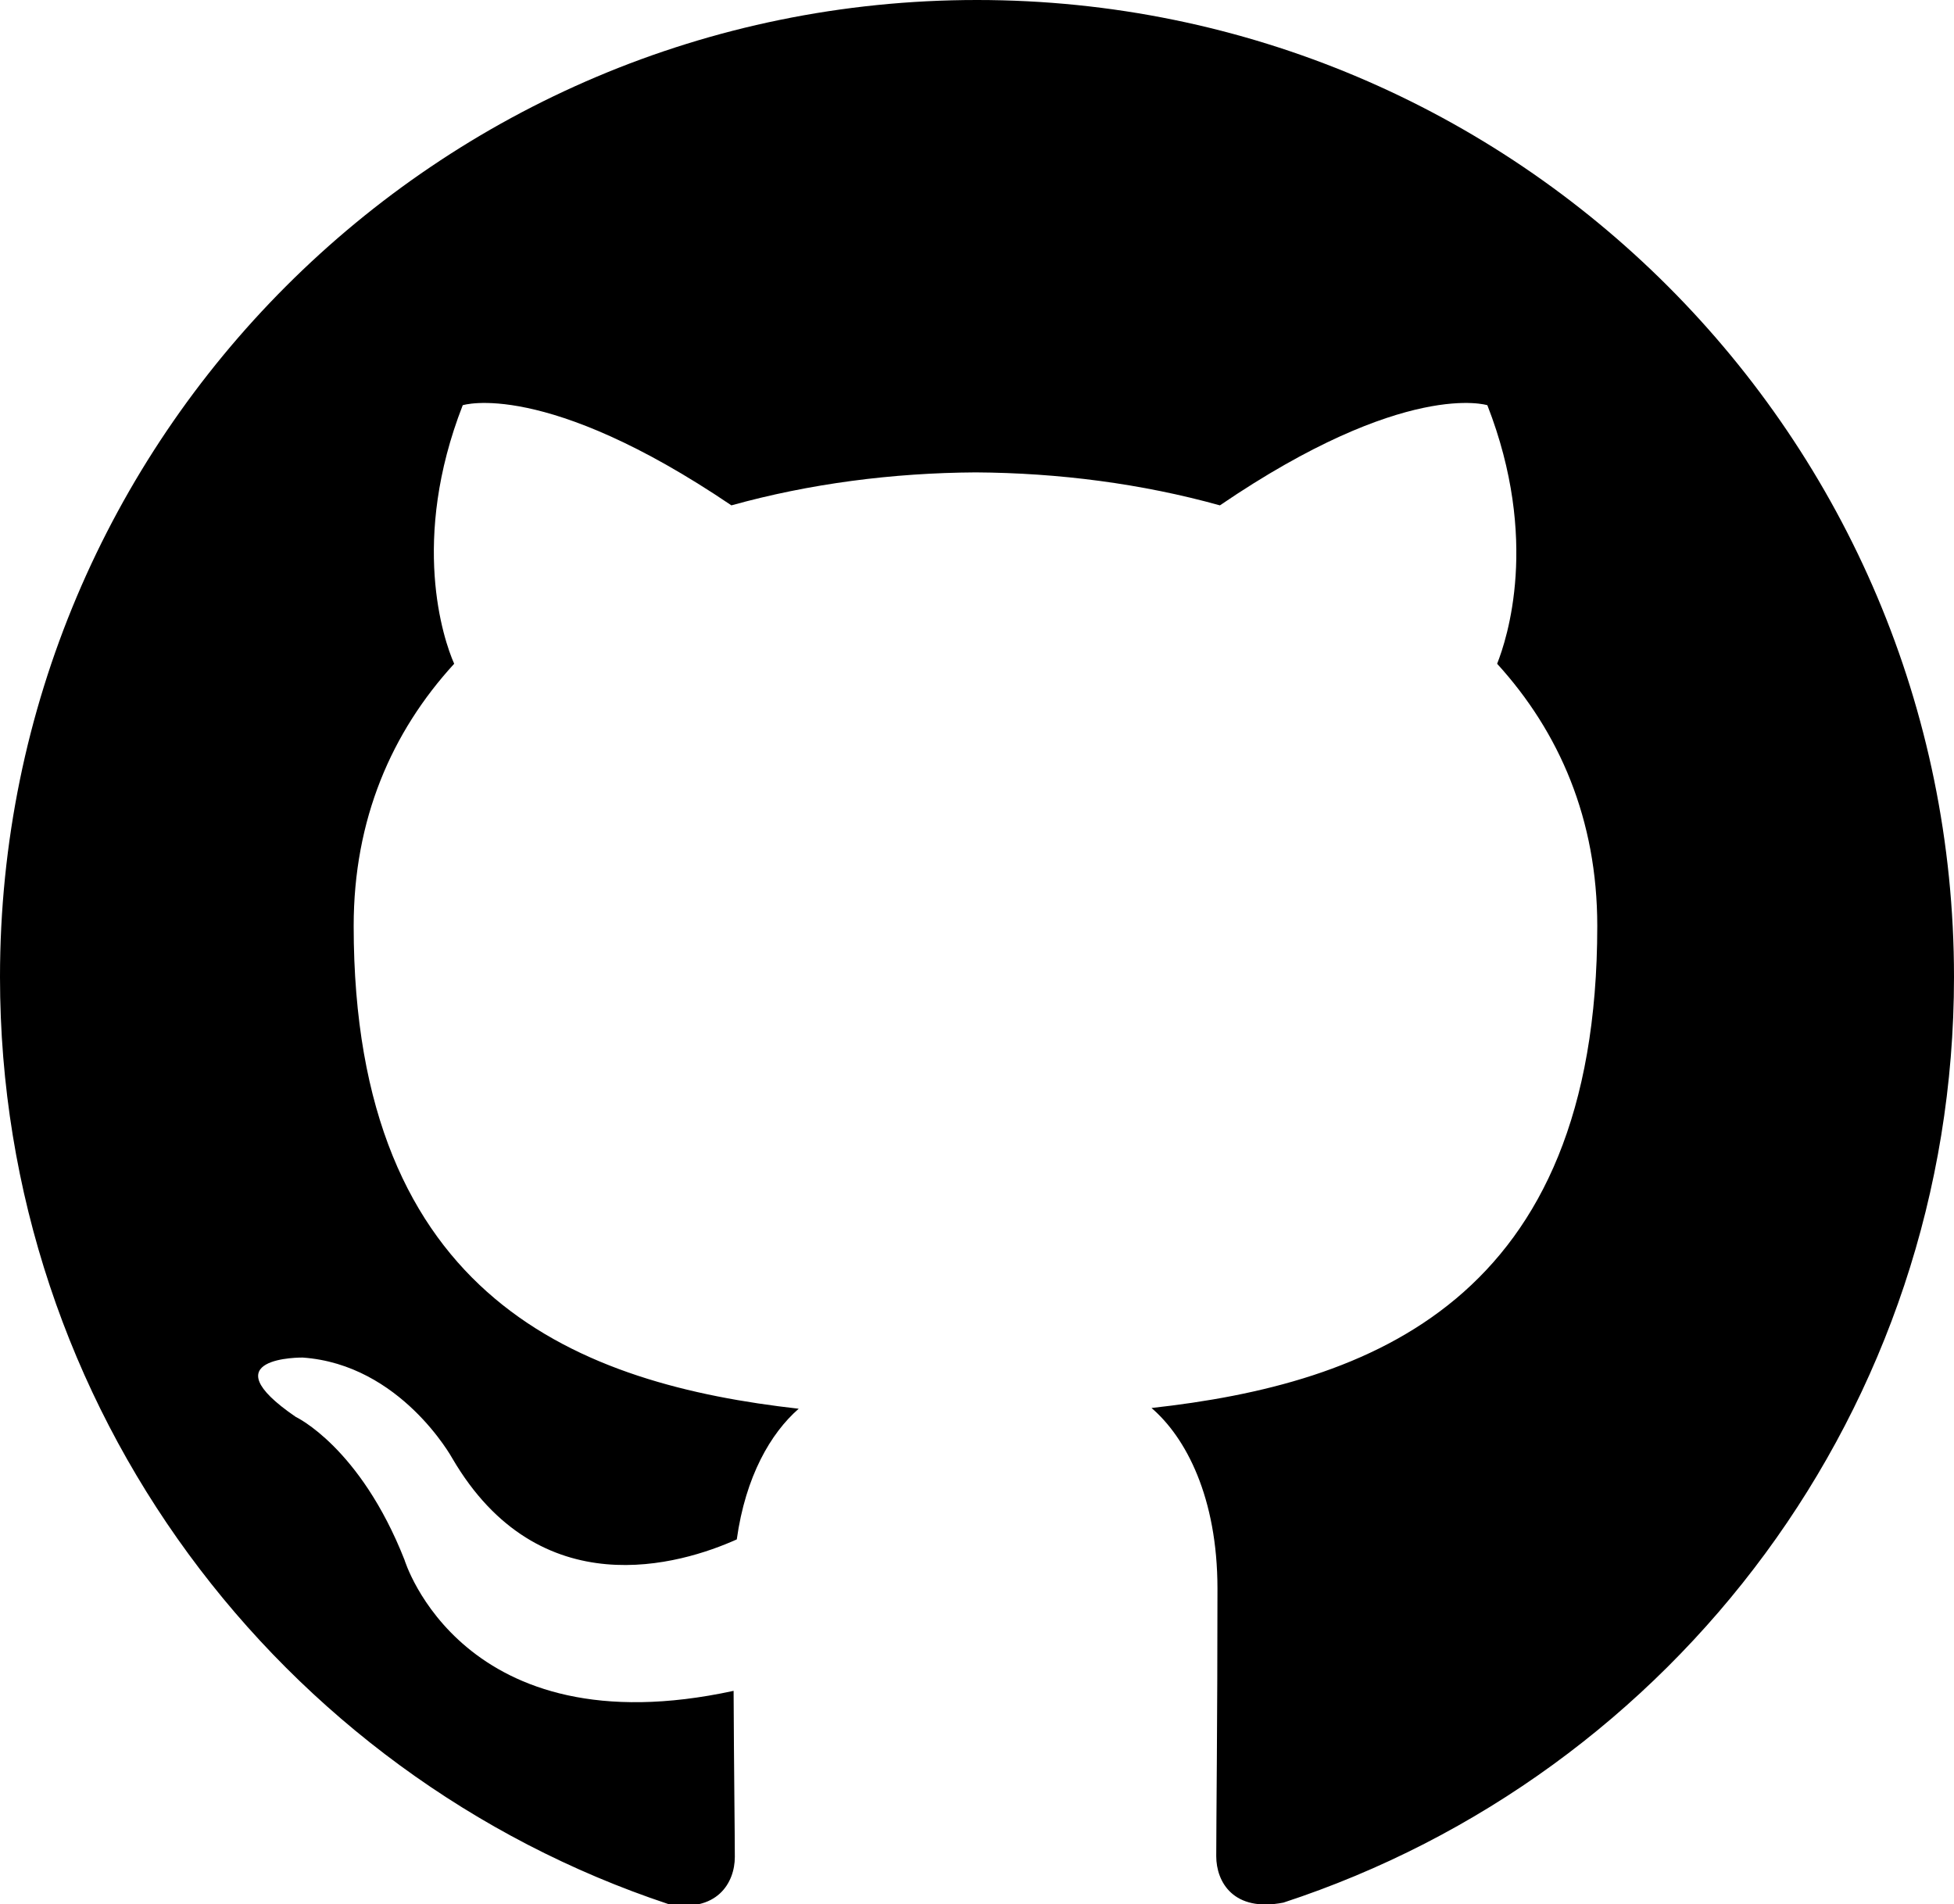
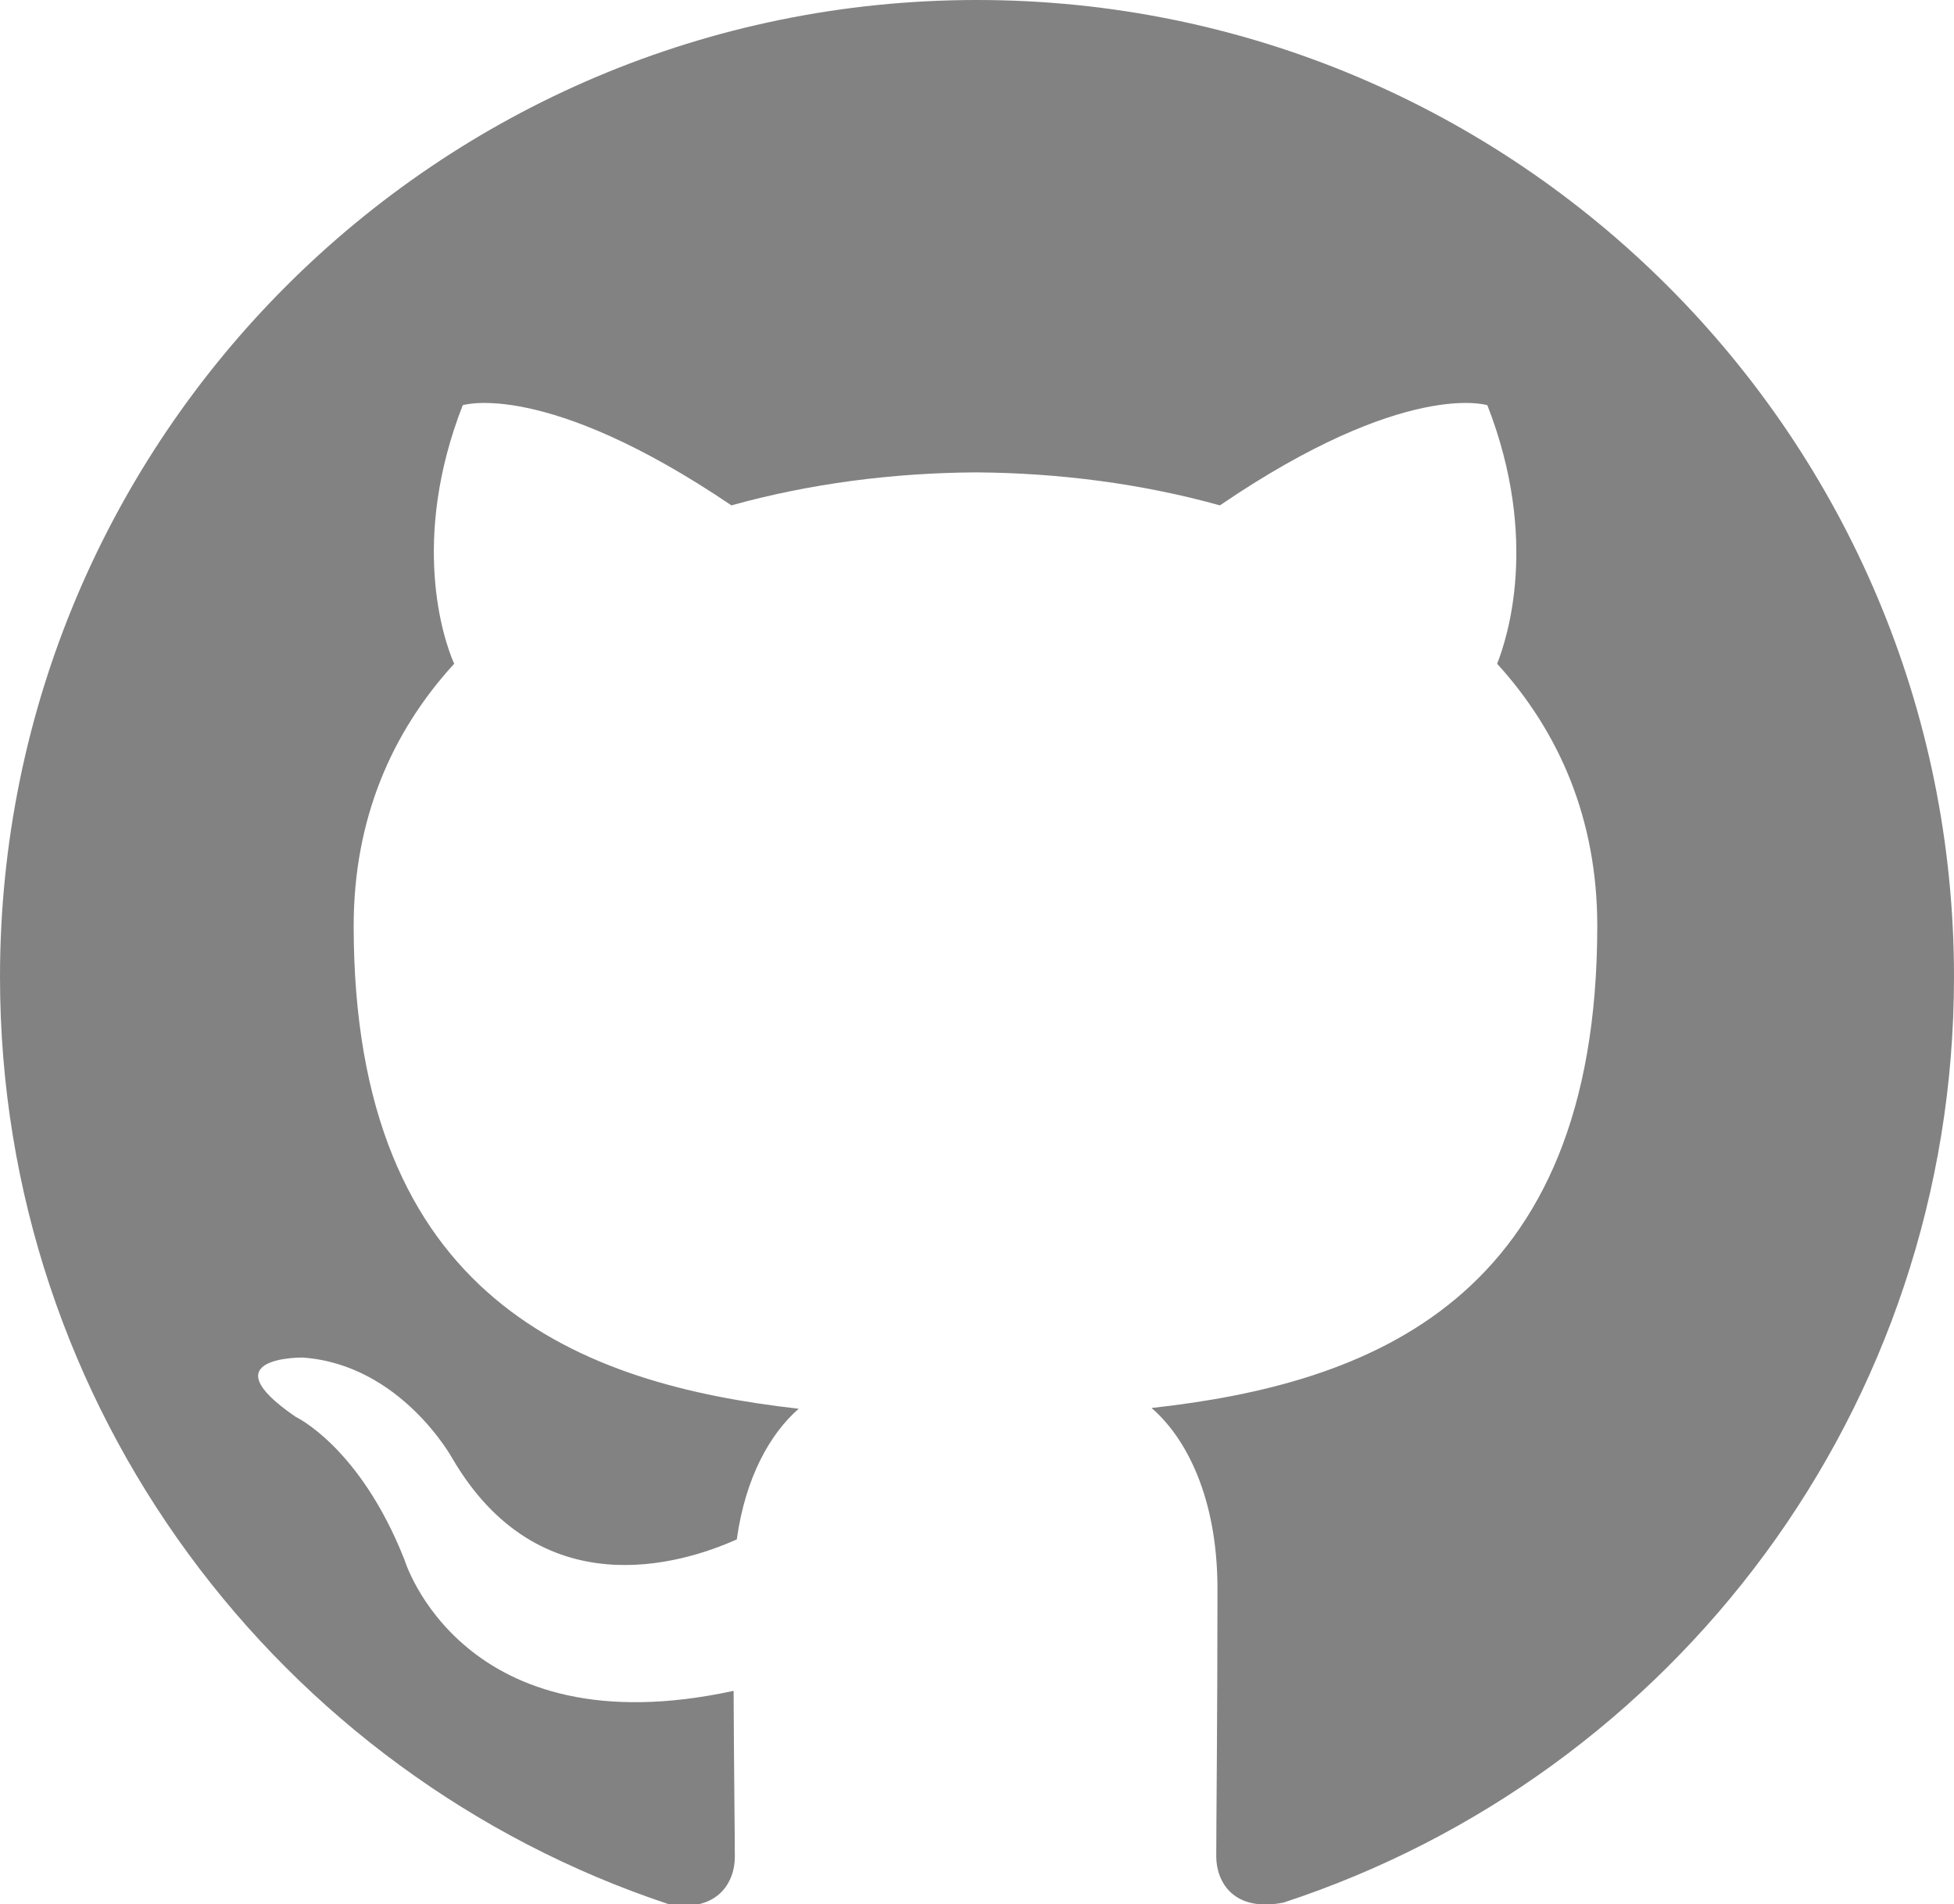
- <svg xmlns="http://www.w3.org/2000/svg">
+ <svg xmlns="http://www.w3.org/2000/svg" fill="#828282">
  <path d="M8 0C3.58 0 0 3.582 0 8c0 3.535 2.292 6.533 5.47 7.59.4.075.547-.172.547-.385 0-.19-.007-.693-.01-1.36-2.226.483-2.695-1.073-2.695-1.073-.364-.924-.89-1.17-.89-1.17-.725-.496.056-.486.056-.486.803.056 1.225.824 1.225.824.714 1.223 1.873.87 2.33.665.072-.517.278-.87.507-1.07-1.777-.2-3.644-.888-3.644-3.953 0-.873.31-1.587.823-2.147-.09-.202-.36-1.015.07-2.117 0 0 .67-.215 2.2.82.64-.178 1.32-.266 2-.27.68.004 1.36.092 2 .27 1.52-1.035 2.19-.82 2.19-.82.43 1.102.16 1.915.08 2.117.51.56.82 1.274.82 2.147 0 3.073-1.87 3.75-3.65 3.947.28.24.54.73.54 1.48 0 1.07-.01 1.93-.01 2.19 0 .21.14.46.55.38C13.71 14.53 16 11.53 16 8c0-4.418-3.582-8-8-8" />
</svg>
